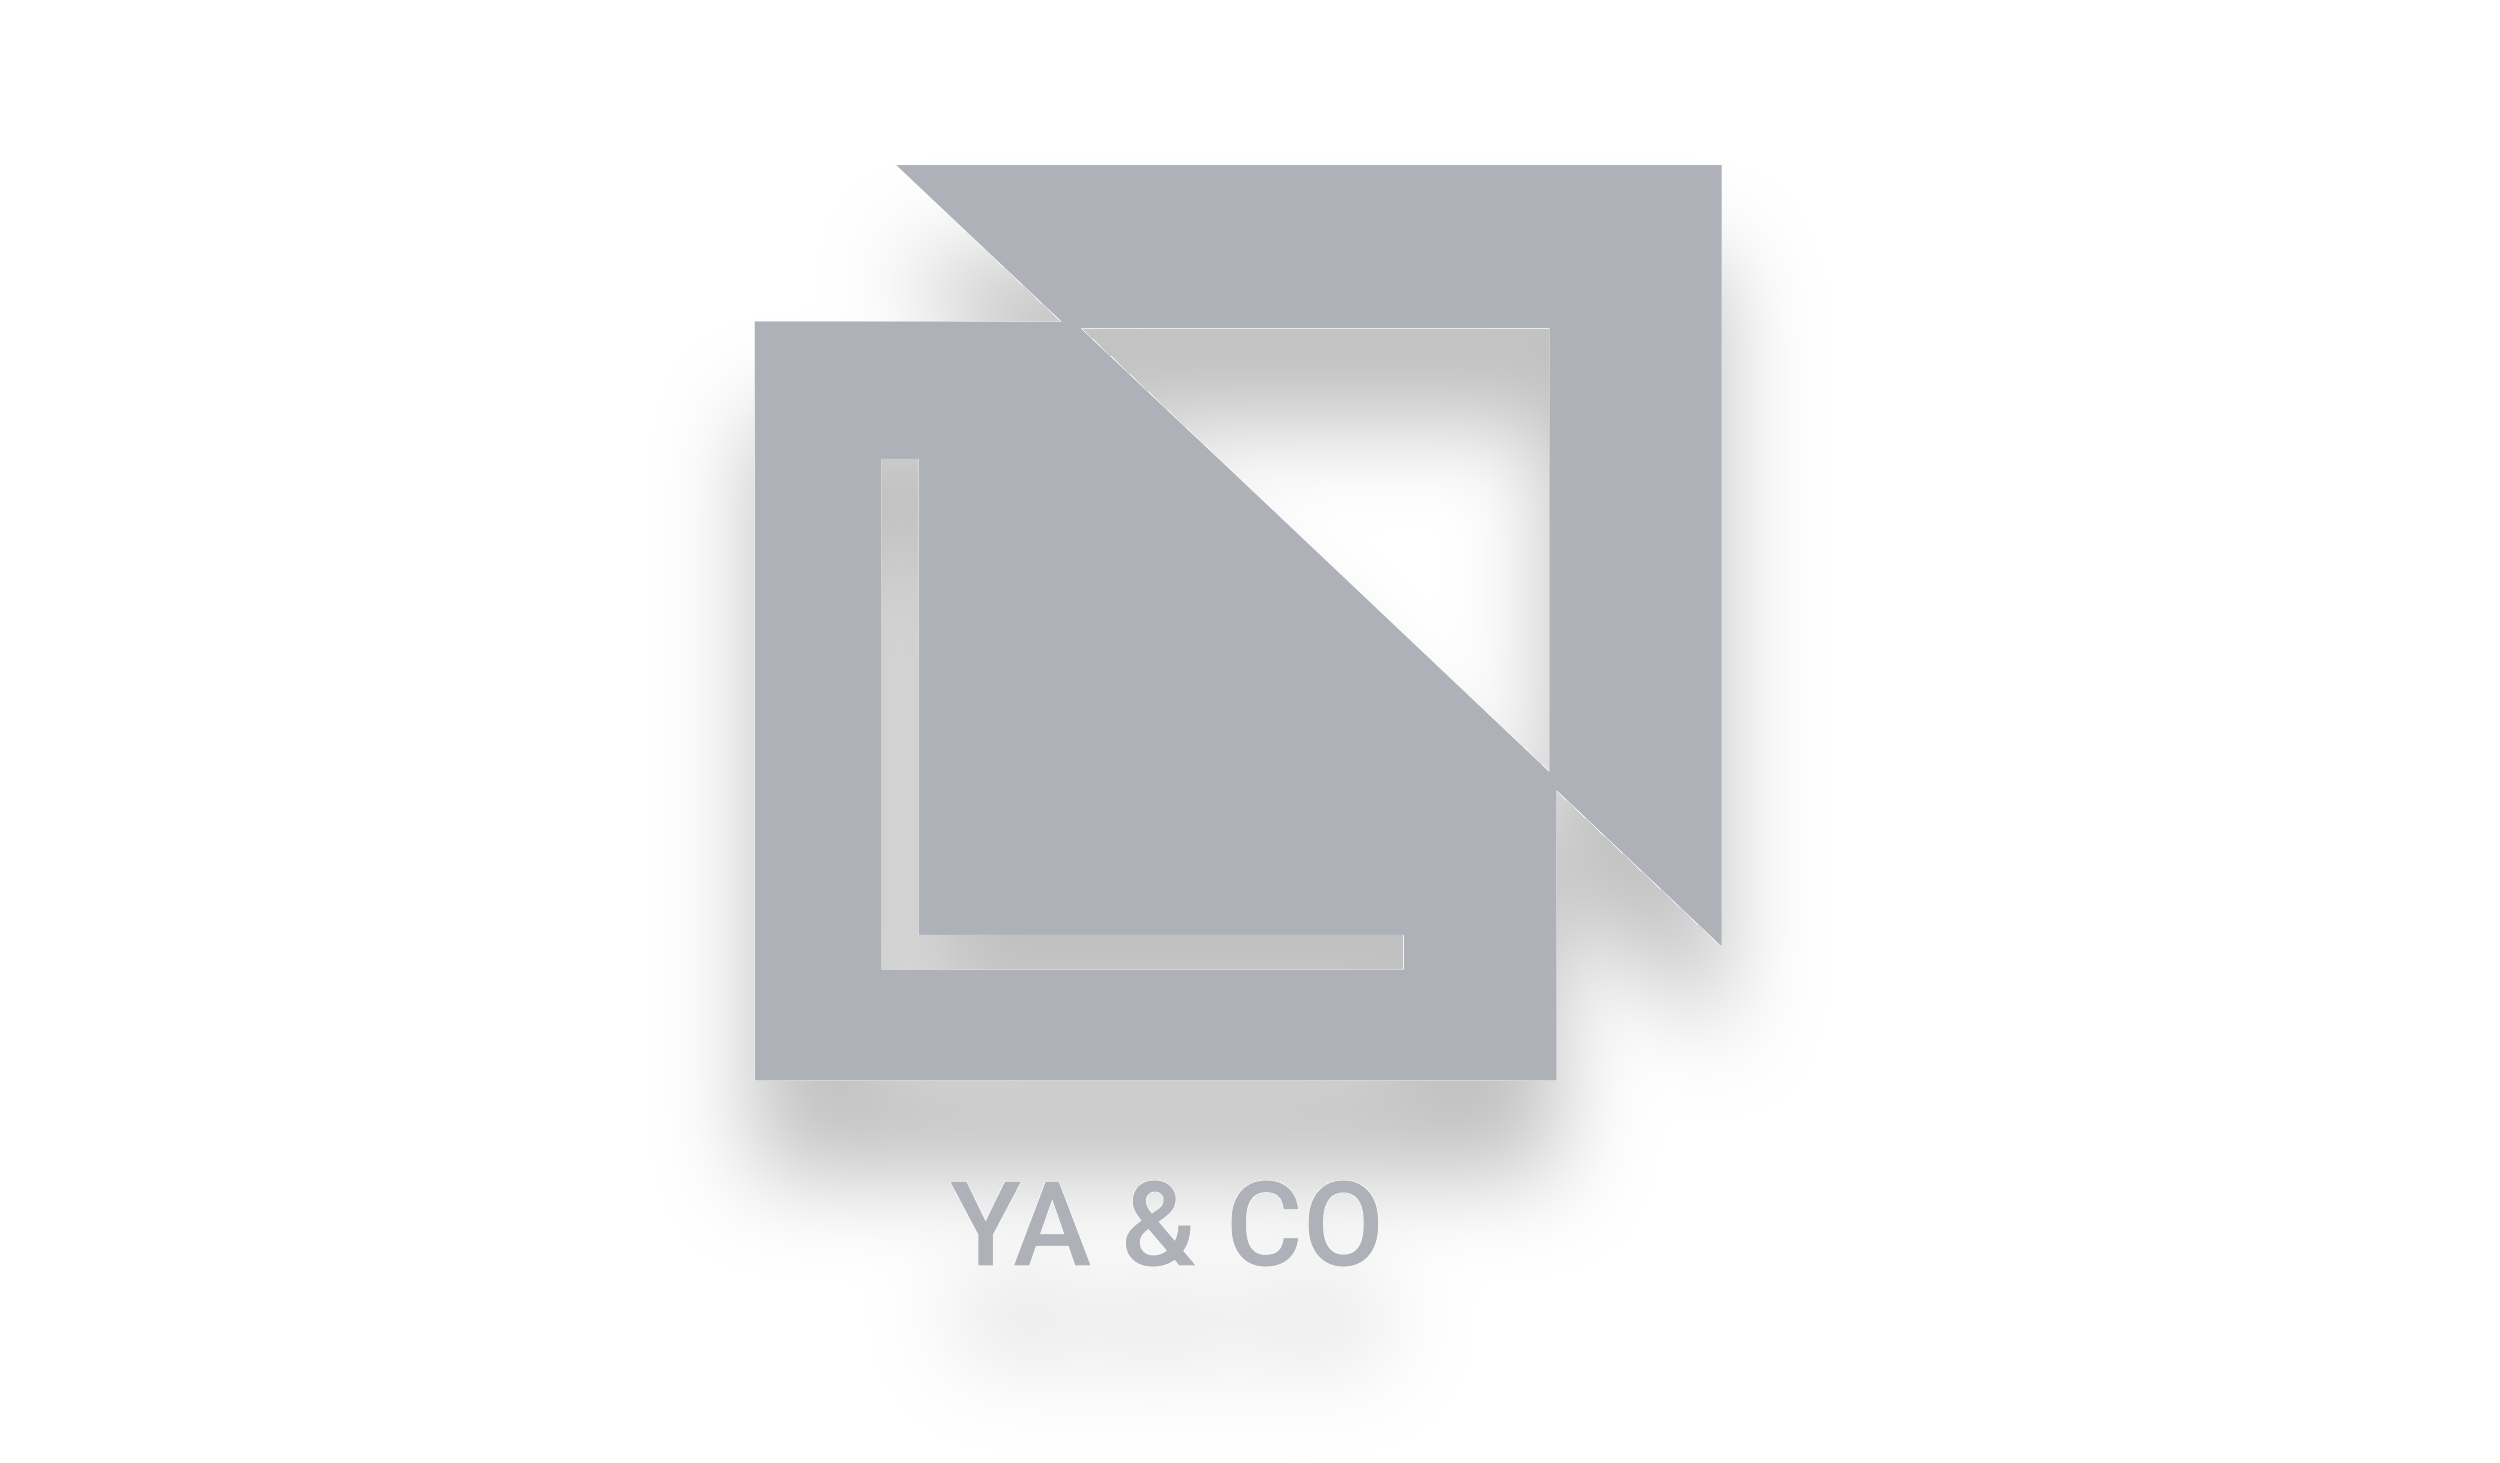
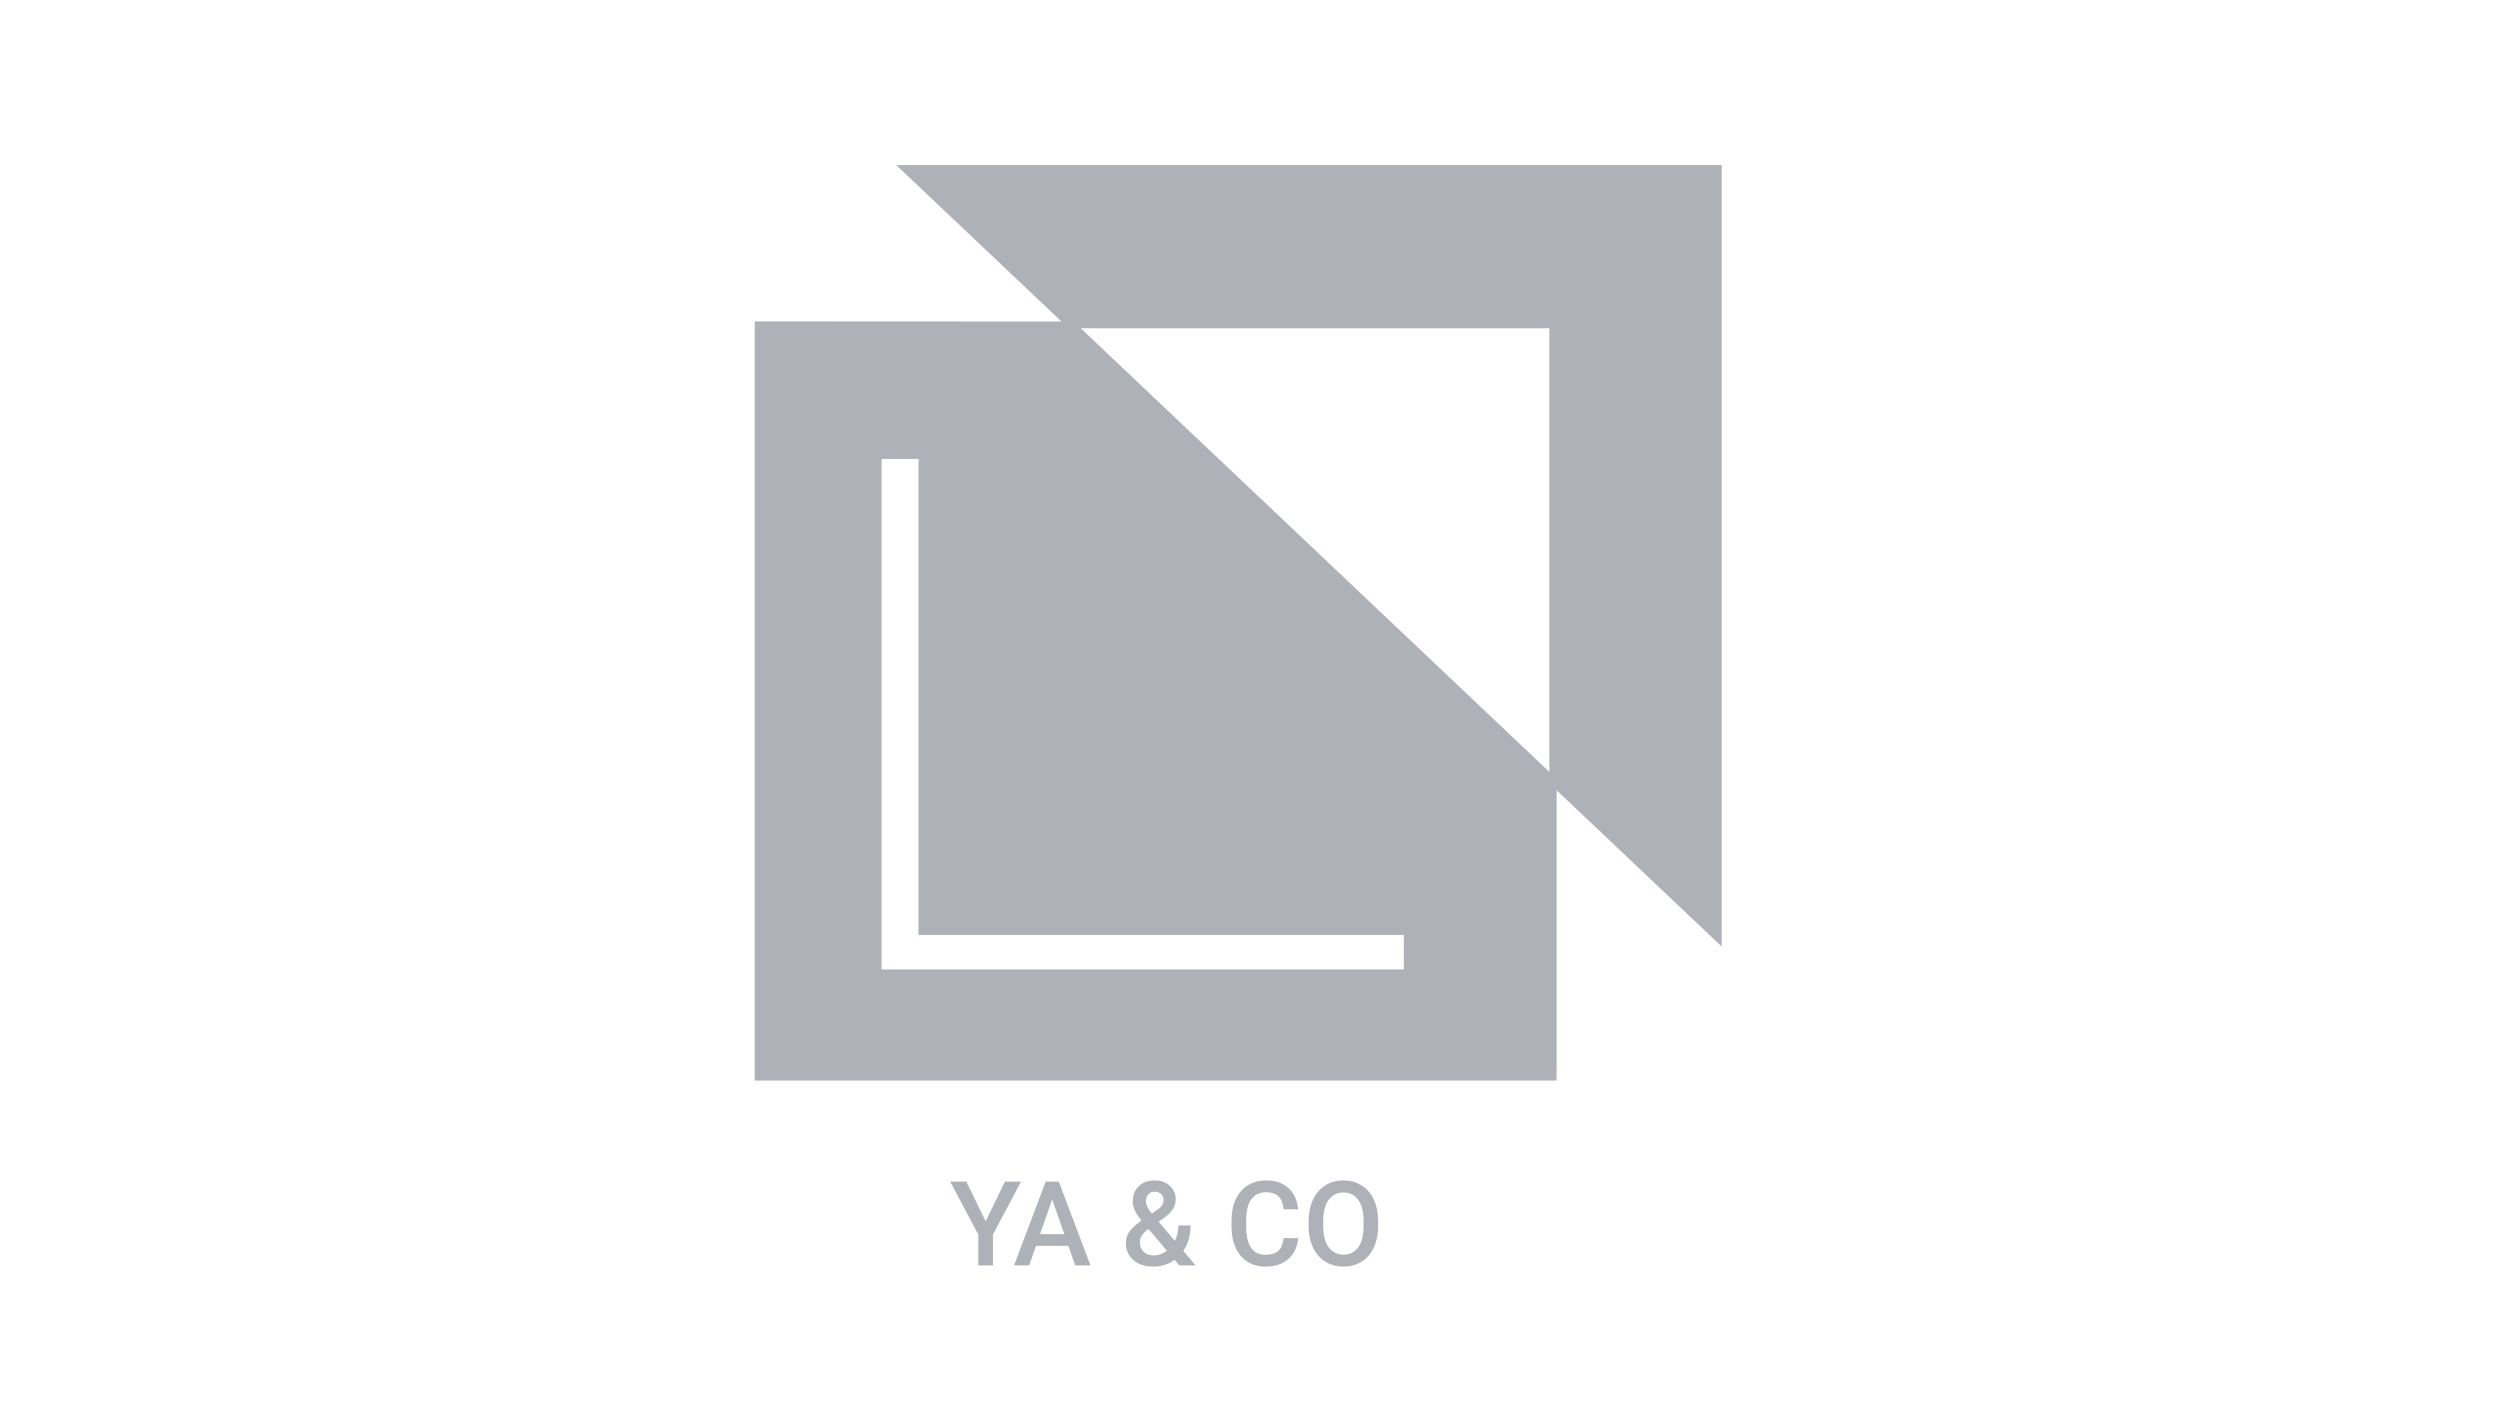
- <svg xmlns="http://www.w3.org/2000/svg" width="106" height="62" viewBox="0 0 106 62" fill="none">
-   <g filter="url(#filter0_d_73667_112)">
-     <path fill-rule="evenodd" clip-rule="evenodd" d="M38 7L45.008 13.634L32 13.627V45.814H66V33.507L73 40.134V7H38ZM65.692 32.728L45.823 13.918H65.692V32.728ZM59.523 41.105H37.38V19.458H38.945V39.64H59.523V41.105ZM42.609 50.099L41.791 51.784L40.973 50.099H40.287L41.481 52.345V53.654H42.101V52.345L43.292 50.099H42.609ZM43.637 53.654L43.925 52.826H45.302L45.592 53.654H46.237L44.892 50.099H44.337L42.995 53.654H43.637ZM44.613 50.853L45.128 52.328H44.098L44.613 50.853ZM47.87 52.243C47.781 52.379 47.736 52.53 47.736 52.694C47.736 52.994 47.841 53.237 48.051 53.424C48.262 53.61 48.544 53.703 48.895 53.703C49.247 53.703 49.55 53.607 49.804 53.417L50.004 53.654H50.692L50.17 53.036C50.375 52.756 50.477 52.397 50.477 51.959H49.962C49.962 52.199 49.913 52.416 49.813 52.611L49.127 51.801L49.369 51.625C49.54 51.501 49.663 51.378 49.738 51.254C49.813 51.129 49.85 50.992 49.85 50.844C49.85 50.619 49.767 50.431 49.601 50.28C49.437 50.127 49.225 50.05 48.966 50.05C48.68 50.05 48.452 50.132 48.283 50.294C48.113 50.456 48.029 50.675 48.029 50.954C48.029 51.068 48.056 51.185 48.109 51.308C48.165 51.43 48.262 51.578 48.4 51.752C48.136 51.941 47.96 52.104 47.87 52.243ZM49.474 53.029C49.3 53.162 49.113 53.229 48.913 53.229C48.735 53.229 48.594 53.178 48.488 53.075C48.382 52.973 48.329 52.839 48.329 52.675C48.329 52.484 48.427 52.315 48.622 52.167L48.698 52.113L49.474 53.029ZM48.837 51.454C48.669 51.247 48.585 51.076 48.585 50.939C48.585 50.82 48.62 50.722 48.688 50.644C48.756 50.565 48.848 50.526 48.964 50.526C49.071 50.526 49.16 50.56 49.23 50.627C49.3 50.692 49.335 50.77 49.335 50.863C49.335 51.003 49.285 51.118 49.184 51.208L49.108 51.269L48.837 51.454ZM54.623 53.385C54.867 53.172 55.007 52.876 55.043 52.497H54.428C54.395 52.751 54.318 52.932 54.196 53.041C54.074 53.15 53.891 53.205 53.649 53.205C53.384 53.205 53.182 53.104 53.044 52.902C52.907 52.7 52.838 52.407 52.838 52.023V51.708C52.842 51.329 52.915 51.041 53.058 50.846C53.203 50.649 53.41 50.551 53.678 50.551C53.909 50.551 54.084 50.608 54.203 50.722C54.324 50.834 54.398 51.018 54.428 51.273H55.043C55.004 50.884 54.865 50.583 54.626 50.37C54.386 50.157 54.071 50.05 53.678 50.05C53.387 50.05 53.13 50.12 52.907 50.258C52.685 50.396 52.515 50.593 52.397 50.849C52.278 51.104 52.218 51.4 52.218 51.735V52.067C52.223 52.394 52.284 52.681 52.401 52.929C52.519 53.176 52.685 53.367 52.899 53.502C53.116 53.636 53.366 53.703 53.649 53.703C54.054 53.703 54.379 53.597 54.623 53.385ZM58.253 52.887C58.374 52.623 58.434 52.318 58.434 51.969V51.772C58.432 51.425 58.371 51.121 58.248 50.861C58.127 50.599 57.953 50.399 57.728 50.26C57.505 50.12 57.249 50.05 56.959 50.05C56.67 50.05 56.413 50.121 56.188 50.263C55.965 50.403 55.792 50.605 55.668 50.871C55.546 51.136 55.485 51.442 55.485 51.789V51.989C55.486 52.329 55.548 52.629 55.67 52.89C55.794 53.15 55.968 53.351 56.193 53.493C56.419 53.633 56.676 53.703 56.964 53.703C57.256 53.703 57.513 53.633 57.736 53.493C57.96 53.351 58.133 53.149 58.253 52.887ZM57.592 50.878C57.742 51.088 57.816 51.39 57.816 51.784V51.969C57.816 52.37 57.742 52.674 57.594 52.882C57.448 53.091 57.238 53.195 56.964 53.195C56.694 53.195 56.483 53.088 56.33 52.875C56.178 52.662 56.102 52.36 56.102 51.969V51.764C56.106 51.382 56.182 51.086 56.332 50.878C56.483 50.668 56.693 50.563 56.959 50.563C57.233 50.563 57.444 50.668 57.592 50.878Z" fill="#AFB1B8" />
-   </g>
-   <defs>
-     <filter id="filter0_d_73667_112" x="-4" y="0" width="114" height="68" filterUnits="userSpaceOnUse" color-interpolation-filters="sRGB">
-       <feFlood flood-opacity="0" result="BackgroundImageFix" />
-       <feColorMatrix in="SourceAlpha" type="matrix" values="0 0 0 0 0 0 0 0 0 0 0 0 0 0 0 0 0 0 127 0" result="hardAlpha" />
-       <feOffset dy="4" />
-       <feGaussianBlur stdDeviation="2" />
-       <feComposite in2="hardAlpha" operator="out" />
-       <feColorMatrix type="matrix" values="0 0 0 0 0 0 0 0 0 0 0 0 0 0 0 0 0 0 0.25 0" />
-       <feBlend mode="normal" in2="BackgroundImageFix" result="effect1_dropShadow_73667_112" />
-       <feBlend mode="normal" in="SourceGraphic" in2="effect1_dropShadow_73667_112" result="shape" />
-     </filter>
-   </defs>
+ <svg xmlns="http://www.w3.org/2000/svg" width="106" height="60" viewBox="0 0 106 60" fill="none">
+   <path fill-rule="evenodd" clip-rule="evenodd" d="M38 7L45.008 13.634L32 13.627V45.814H66V33.507L73 40.134V7H38ZM65.692 32.728L45.823 13.918H65.692V32.728ZM59.523 41.105H37.38V19.458H38.945V39.64H59.523V41.105ZM42.609 50.099L41.791 51.784L40.973 50.099H40.287L41.481 52.345V53.654H42.101V52.345L43.292 50.099H42.609ZM43.637 53.654L43.925 52.826H45.302L45.592 53.654H46.237L44.892 50.099H44.337L42.995 53.654H43.637ZM44.613 50.853L45.128 52.328H44.098L44.613 50.853ZM47.87 52.243C47.781 52.379 47.736 52.53 47.736 52.694C47.736 52.994 47.841 53.237 48.051 53.424C48.262 53.61 48.544 53.703 48.895 53.703C49.247 53.703 49.55 53.607 49.804 53.417L50.004 53.654H50.692L50.17 53.036C50.375 52.756 50.477 52.397 50.477 51.959H49.962C49.962 52.199 49.913 52.416 49.813 52.611L49.127 51.801L49.369 51.625C49.54 51.501 49.663 51.378 49.738 51.254C49.813 51.129 49.85 50.992 49.85 50.844C49.85 50.619 49.767 50.431 49.601 50.28C49.437 50.127 49.225 50.05 48.966 50.05C48.68 50.05 48.452 50.132 48.283 50.294C48.113 50.456 48.029 50.675 48.029 50.954C48.029 51.068 48.056 51.185 48.109 51.308C48.165 51.43 48.262 51.578 48.4 51.752C48.136 51.941 47.96 52.104 47.87 52.243ZM49.474 53.029C49.3 53.162 49.113 53.229 48.913 53.229C48.735 53.229 48.594 53.178 48.488 53.075C48.382 52.973 48.329 52.839 48.329 52.675C48.329 52.484 48.427 52.315 48.622 52.167L48.698 52.113L49.474 53.029ZM48.837 51.454C48.669 51.247 48.585 51.076 48.585 50.939C48.585 50.82 48.62 50.722 48.688 50.644C48.756 50.565 48.848 50.526 48.964 50.526C49.071 50.526 49.16 50.56 49.23 50.627C49.3 50.692 49.335 50.77 49.335 50.863C49.335 51.003 49.285 51.118 49.184 51.208L49.108 51.269L48.837 51.454ZM54.623 53.385C54.867 53.172 55.007 52.876 55.043 52.497H54.428C54.395 52.751 54.318 52.932 54.196 53.041C54.074 53.15 53.891 53.205 53.649 53.205C53.384 53.205 53.182 53.104 53.044 52.902C52.907 52.7 52.838 52.407 52.838 52.023V51.708C52.842 51.329 52.915 51.041 53.058 50.846C53.203 50.649 53.41 50.551 53.678 50.551C53.909 50.551 54.084 50.608 54.203 50.722C54.324 50.834 54.398 51.018 54.428 51.273H55.043C55.004 50.884 54.865 50.583 54.626 50.37C54.386 50.157 54.071 50.05 53.678 50.05C53.387 50.05 53.13 50.12 52.907 50.258C52.685 50.396 52.515 50.593 52.397 50.849C52.278 51.104 52.218 51.4 52.218 51.735V52.067C52.223 52.394 52.284 52.681 52.401 52.929C52.519 53.176 52.685 53.367 52.899 53.502C53.116 53.636 53.366 53.703 53.649 53.703C54.054 53.703 54.379 53.597 54.623 53.385ZM58.253 52.887C58.374 52.623 58.434 52.318 58.434 51.969V51.772C58.432 51.425 58.371 51.121 58.248 50.861C58.127 50.599 57.953 50.399 57.728 50.26C57.505 50.12 57.249 50.05 56.959 50.05C56.67 50.05 56.413 50.121 56.188 50.263C55.965 50.403 55.792 50.605 55.668 50.871C55.546 51.136 55.485 51.442 55.485 51.789V51.989C55.486 52.329 55.548 52.629 55.67 52.89C55.794 53.15 55.968 53.351 56.193 53.493C56.419 53.633 56.676 53.703 56.964 53.703C57.256 53.703 57.513 53.633 57.736 53.493C57.96 53.351 58.133 53.149 58.253 52.887ZM57.592 50.878C57.742 51.088 57.816 51.39 57.816 51.784V51.969C57.816 52.37 57.742 52.674 57.594 52.882C57.448 53.091 57.238 53.195 56.964 53.195C56.694 53.195 56.483 53.088 56.33 52.875C56.178 52.662 56.102 52.36 56.102 51.969V51.764C56.106 51.382 56.182 51.086 56.332 50.878C56.483 50.668 56.693 50.563 56.959 50.563C57.233 50.563 57.444 50.668 57.592 50.878Z" fill="#AFB1B8" />
</svg>
